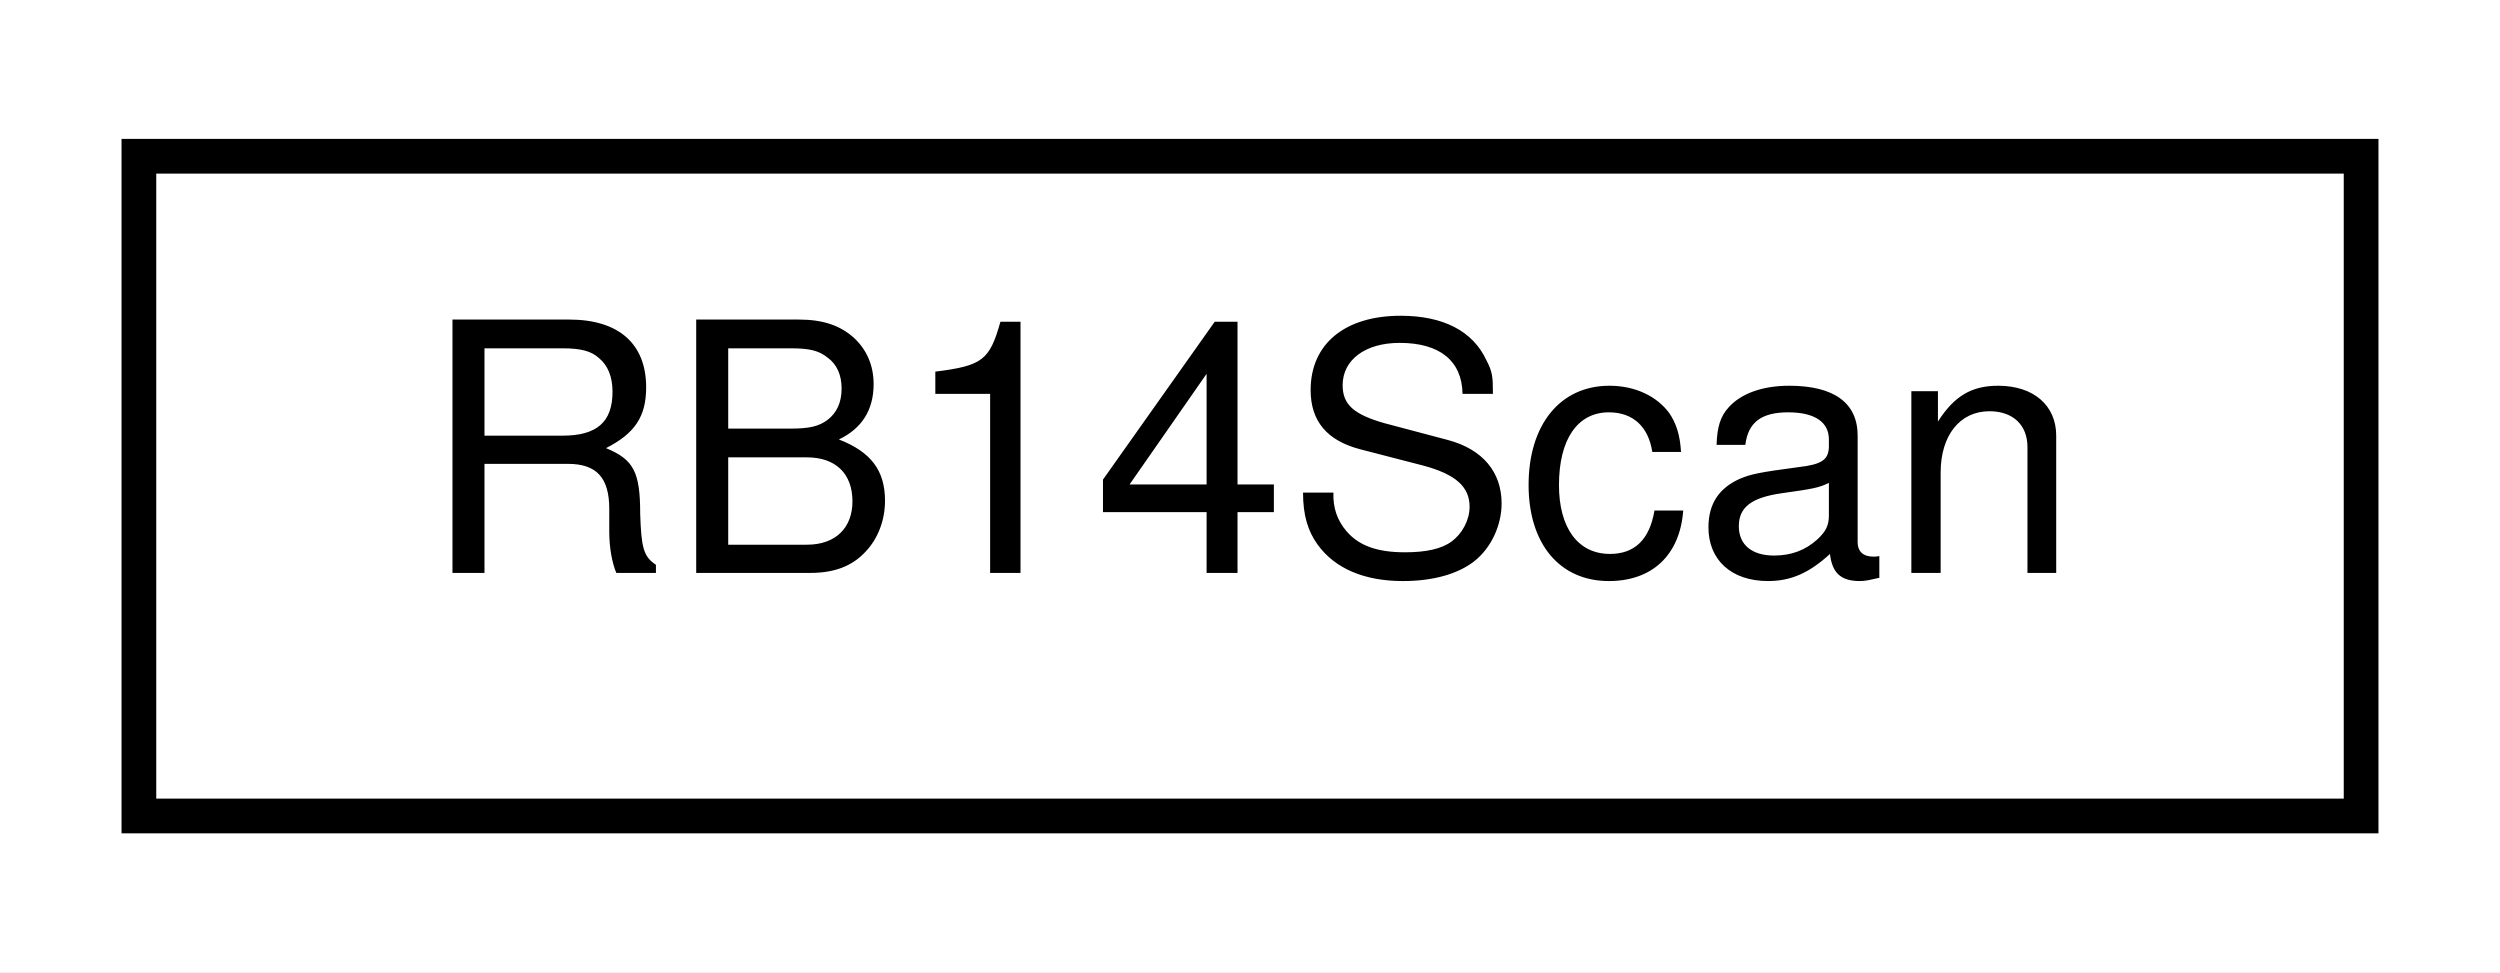
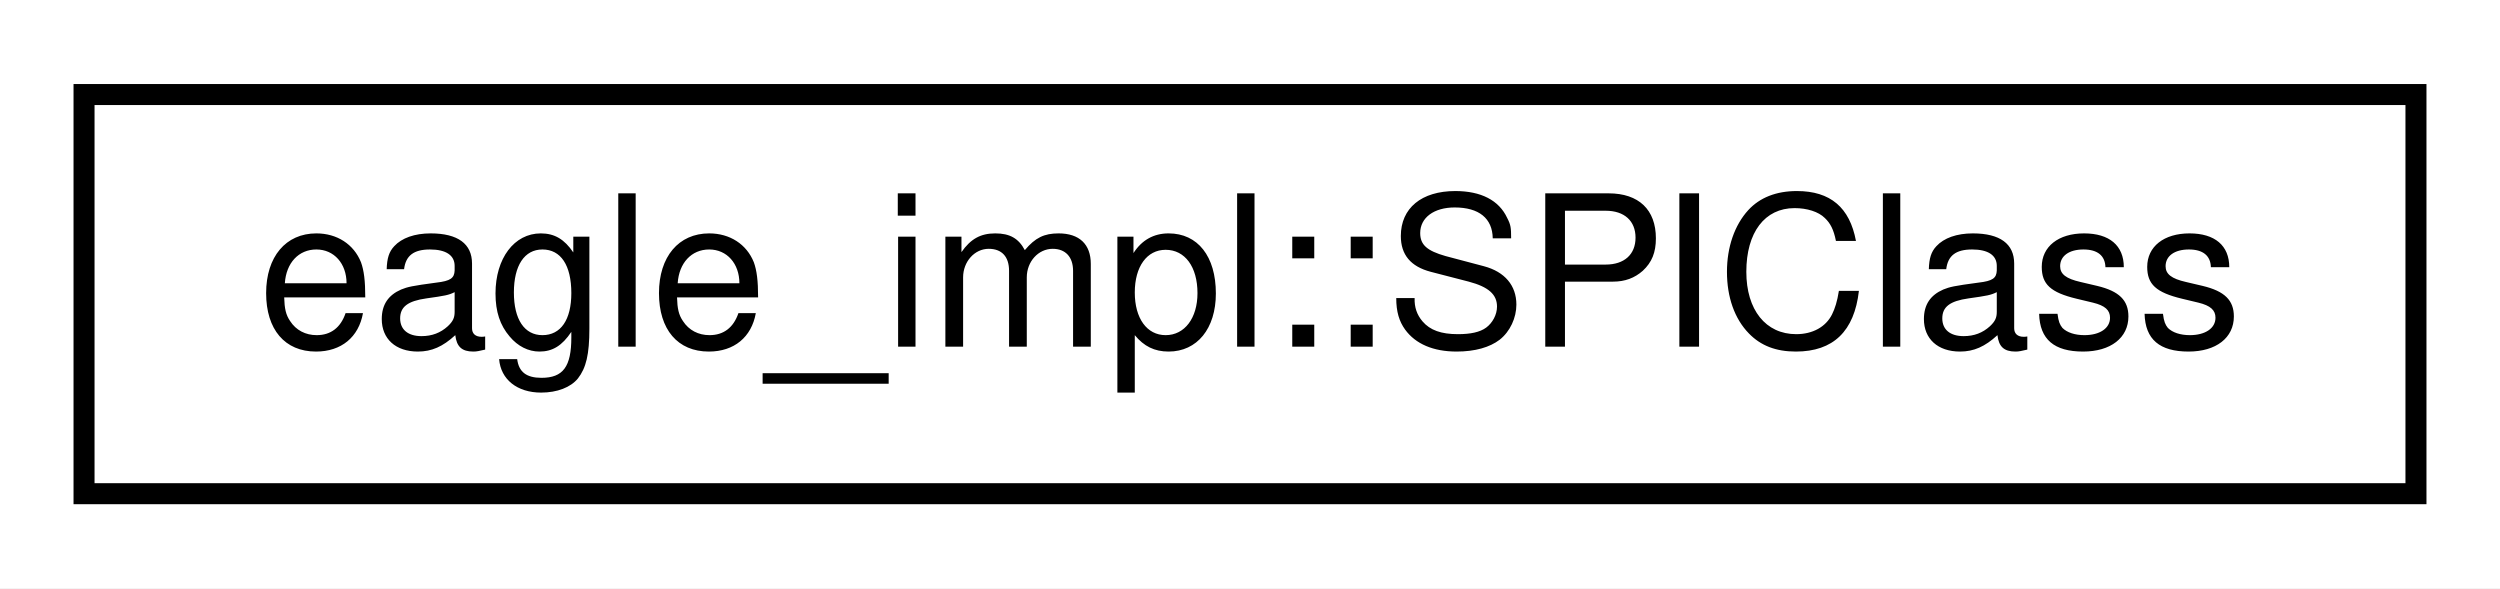
- <svg xmlns="http://www.w3.org/2000/svg" xmlns:xlink="http://www.w3.org/1999/xlink" width="72pt" height="28pt" viewBox="0.00 0.00 72.00 28.00">
+ <svg xmlns="http://www.w3.org/2000/svg" xmlns:xlink="http://www.w3.org/1999/xlink" width="119pt" height="28pt" viewBox="0.00 0.00 119.00 28.00">
  <g id="graph0" class="graph" transform="scale(1 1) rotate(0) translate(4 24)">
-     <polygon fill="white" stroke="none" points="-4,4 -4,-24 68,-24 68,4 -4,4" />
+     <polygon fill="white" stroke="none" points="-4,4 -4,-24 115,-24 115,4 -4,4" />
    <g id="node1" class="node">
      <g id="a_node1">
-         <a xlink:href="structRB14Scan.html" target="_top" xlink:title="[COPY&amp;PASTE] [BLUETOOTH] This is the RB14Scan ghost struct :D ">
-           <polygon fill="white" stroke="black" points="0,-0.5 0,-19.5 64,-19.5 64,-0.5 0,-0.5" />
-           <text text-anchor="middle" x="32" y="-7.5" font-family="Helvetica,sans-Serif" font-size="10.00">RB14Scan</text>
+         <a xlink:href="structeagle__impl_1_1SPIClass.html" target="_top" xlink:title="[SPI] This is used to avoid path resolving issues and defines the common known Arduino SPI interface ...">
+           <polygon fill="white" stroke="black" points="-7.10543e-15,-0.5 -7.10543e-15,-19.5 111,-19.5 111,-0.5 -7.10543e-15,-0.5" />
+           <text text-anchor="middle" x="55.5" y="-7.5" font-family="Helvetica,sans-Serif" font-size="10.00">eagle_impl::SPIClass</text>
        </a>
      </g>
    </g>
  </g>
</svg>
